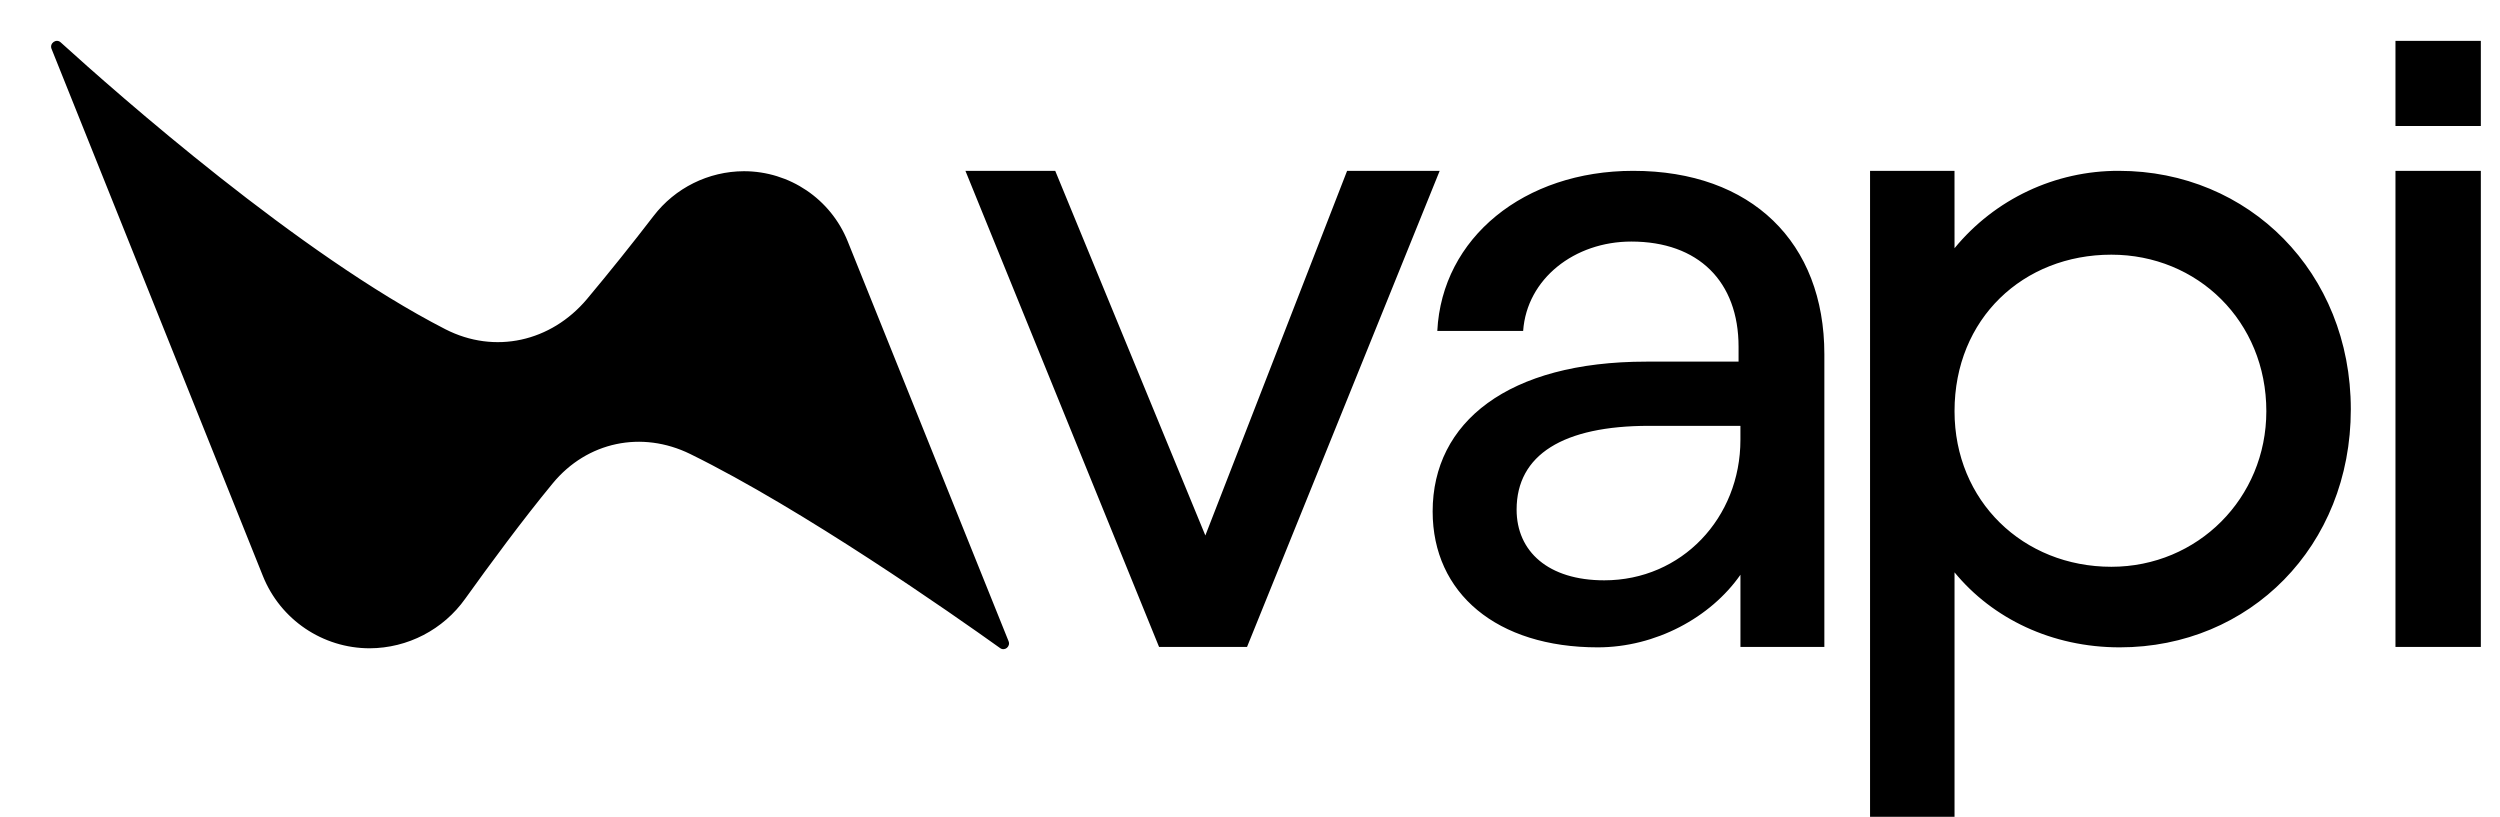
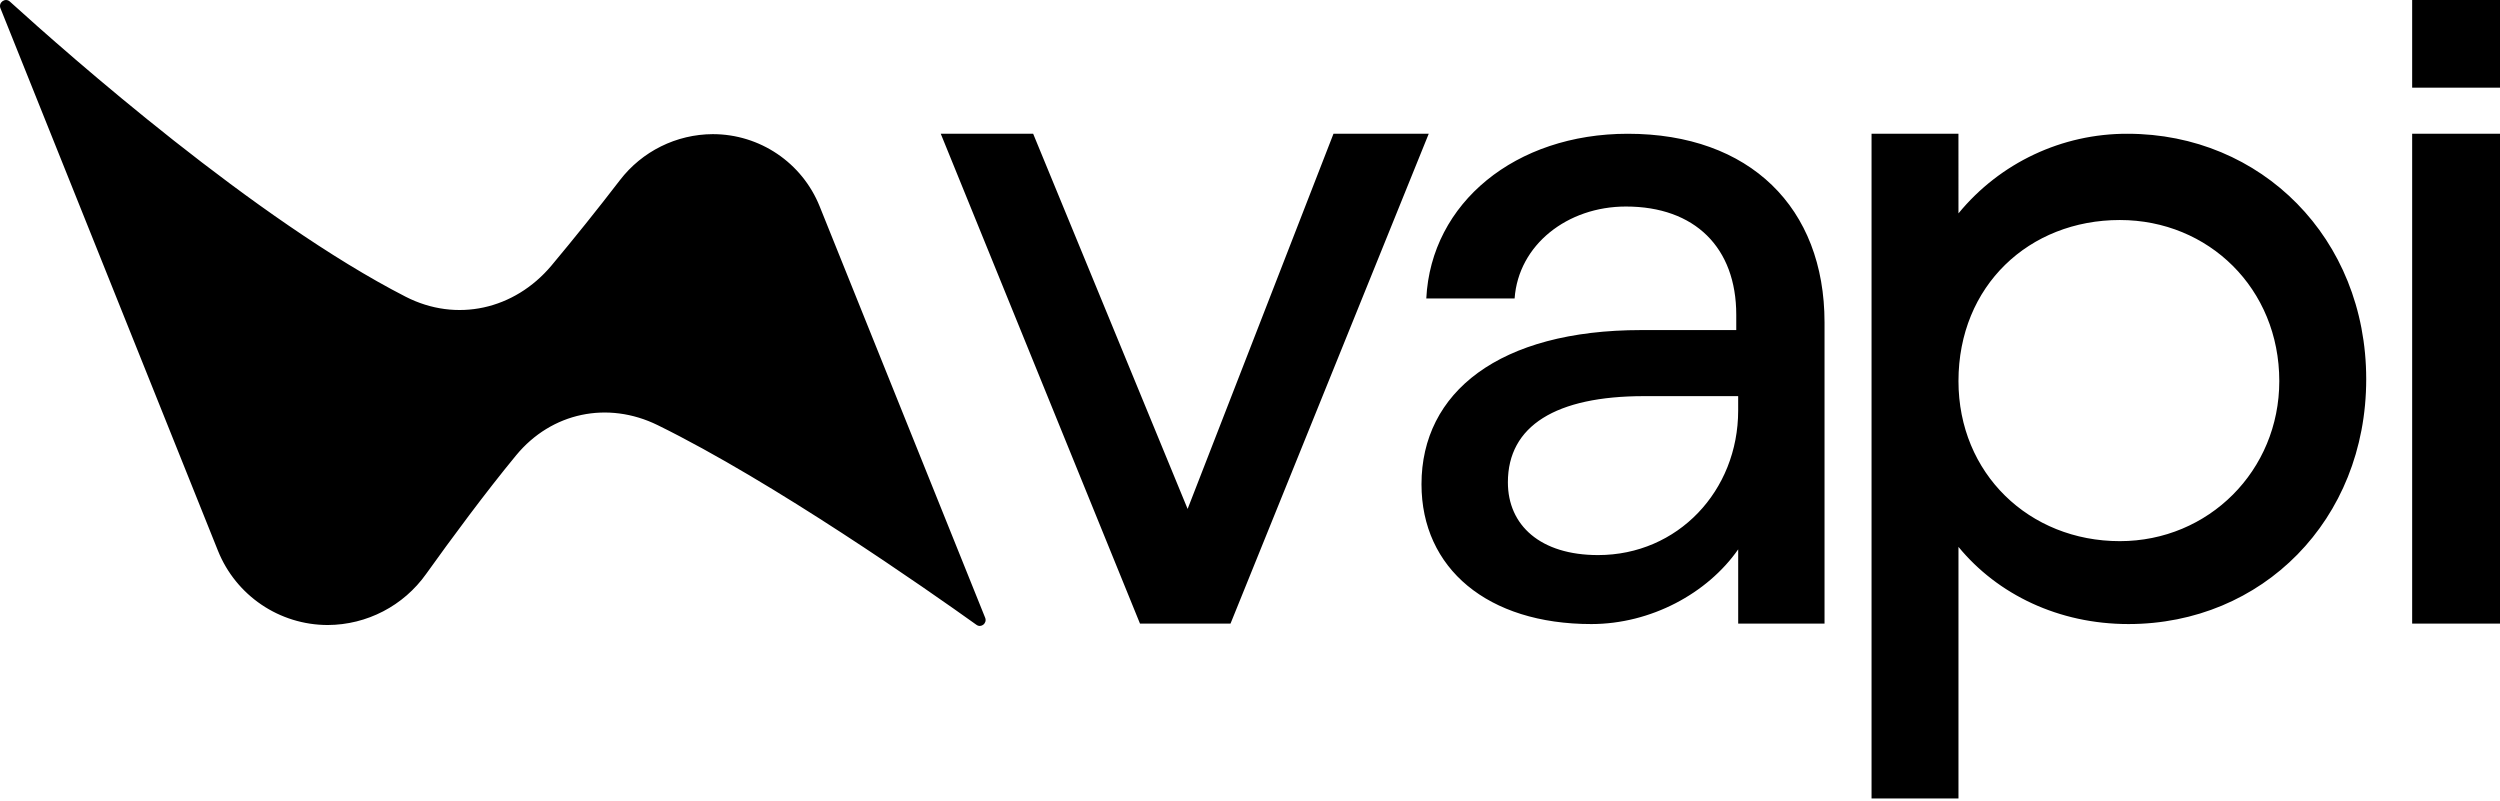
- <svg xmlns="http://www.w3.org/2000/svg" height="33" viewBox="0 0 101 33" width="101" fill="none">
-   <path d="M17.991 13.3c1.999 1.025 4.273.502 5.72-1.215a104 104 0 0 0 2.692-3.358 4.62 4.62 0 0 1 3.65-1.81 4.52 4.52 0 0 1 4.194 2.833l6.5 16.157c.085.212-.156.41-.341.277-1.947-1.392-7.955-5.6-12.52-7.842-1.958-.96-4.165-.499-5.553 1.182-1.221 1.48-2.56 3.298-3.536 4.661a4.76 4.76 0 0 1-3.862 2.006 4.65 4.65 0 0 1-4.313-2.918l-8.54-21.3c-.09-.225.188-.426.368-.263 2.332 2.118 9.653 8.572 15.541 11.59m60.972-3.272a8.55 8.55 0 0 1 6.64-3.126c5.248 0 9.37 4.098 9.37 9.635s-4.088 9.616-9.336 9.616c-2.737 0-5.137-1.16-6.674-3.03V33H75.55V6.902h3.412zM65.98 6.902c4.785 0 7.724 2.895 7.724 7.407v11.827h-3.39V23.22c-1.206 1.73-3.43 2.932-5.765 2.933-4.07 0-6.67-2.181-6.67-5.49 0-3.61 3.052-6.053 8.629-6.053h3.73v-.602c0-2.632-1.62-4.249-4.333-4.249-2.298 0-4.22 1.504-4.37 3.61h-3.468c.189-3.76 3.505-6.467 7.913-6.467M48.696 21.633l5.727-14.731h3.74L50.38 26.136h-3.554L39.003 6.902h3.628zm51.53 4.503h-3.449V6.902h3.449zm-33.605-8.932c-3.466 0-5.35 1.166-5.35 3.384 0 1.692 1.28 2.857 3.541 2.857 3.128 0 5.501-2.519 5.501-5.677v-.564zm18.678-6.915c-3.562 0-6.336 2.582-6.336 6.324 0 3.628 2.774 6.285 6.336 6.285 3.486 0 6.261-2.769 6.261-6.285 0-3.63-2.775-6.324-6.261-6.324m14.927-5.198h-3.449V1.65h3.449z" fill="#000" />
+ <svg xmlns="http://www.w3.org/2000/svg" viewBox="0 0 512 164" width="512" height="164">
+   <path d="M83.07 60.765c10.427 5.346 22.288 2.619 29.836-6.337q7.201-8.612 14.041-17.515a24.1 24.1 0 0 1 19.038-9.44a23.58 23.58 0 0 1 21.875 14.776l33.904 84.273c.443 1.106-.814 2.138-1.779 1.445c-10.155-7.26-41.492-29.21-65.303-40.903c-10.213-5.008-21.724-2.603-28.964 6.165c-6.368 7.72-13.352 17.202-18.443 24.311a24.83 24.83 0 0 1-20.144 10.463a24.25 24.25 0 0 1-22.496-15.22L.09 1.685C-.379.51 1.071-.537 2.011.313C14.174 11.36 52.36 45.023 83.07 60.765M401.094 43.7a44.6 44.6 0 0 1 34.634-16.305c27.373 0 48.873 21.375 48.873 50.255s-21.323 50.156-48.696 50.156c-14.276 0-26.794-6.05-34.81-15.804v51.517h-17.802V27.394h17.796zm-67.718-16.305c24.959 0 40.288 15.1 40.288 38.634v61.688h-17.682v-15.21c-6.29 9.024-17.89 15.294-30.07 15.3c-21.228 0-34.79-11.377-34.79-28.636c0-18.83 15.92-31.572 45.008-31.572h19.456v-3.14c0-13.728-8.45-22.162-22.6-22.162c-11.987 0-22.012 7.844-22.794 18.83h-18.089c.986-19.613 18.282-33.732 41.273-33.732m-90.151 76.835l29.871-76.835h19.508l-40.596 100.322h-18.537L192.667 27.394h18.924zM512 127.716h-17.99V27.394H512zM336.72 81.128c-18.078 0-27.905 6.082-27.905 17.65c0 8.826 6.676 14.902 18.47 14.902c16.315 0 28.692-13.138 28.692-29.61v-2.942zm97.422-36.068c-18.579 0-33.048 13.468-33.048 32.985c0 18.924 14.47 32.782 33.048 32.782c18.183 0 32.657-14.442 32.657-32.782c0-18.933-14.474-32.985-32.657-32.985M512 17.948h-17.99V0H512z" />
</svg>
